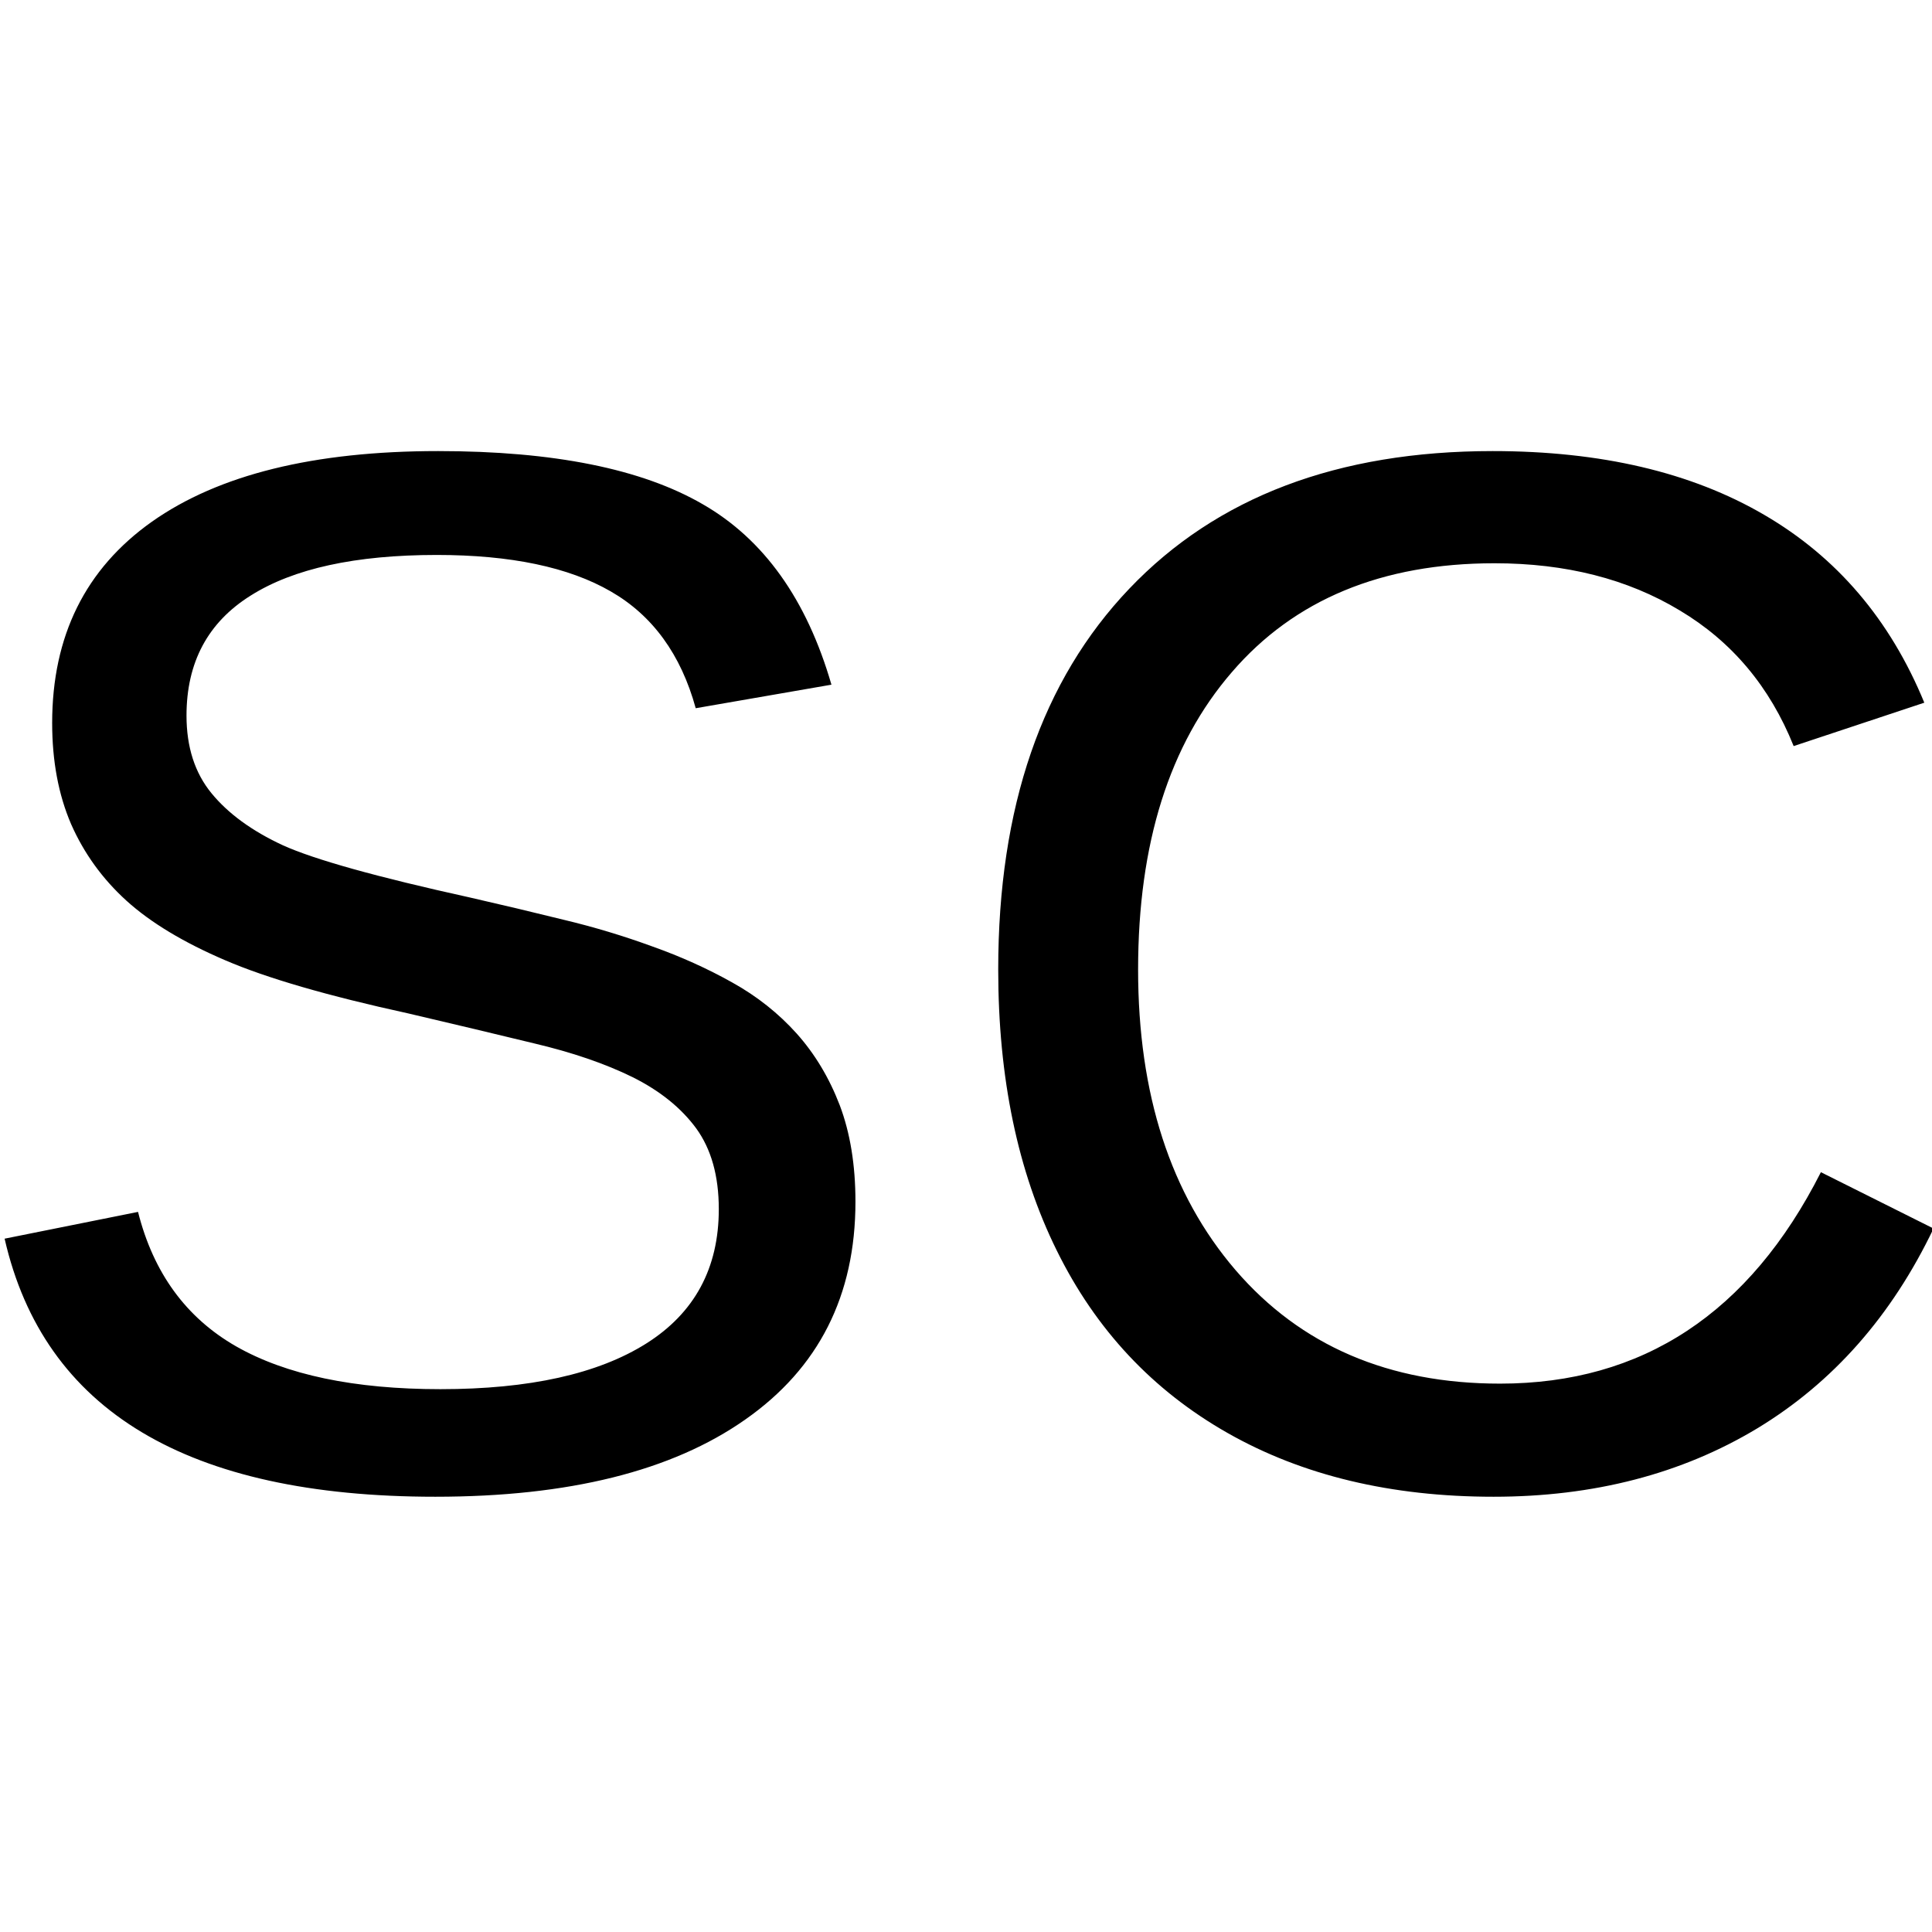
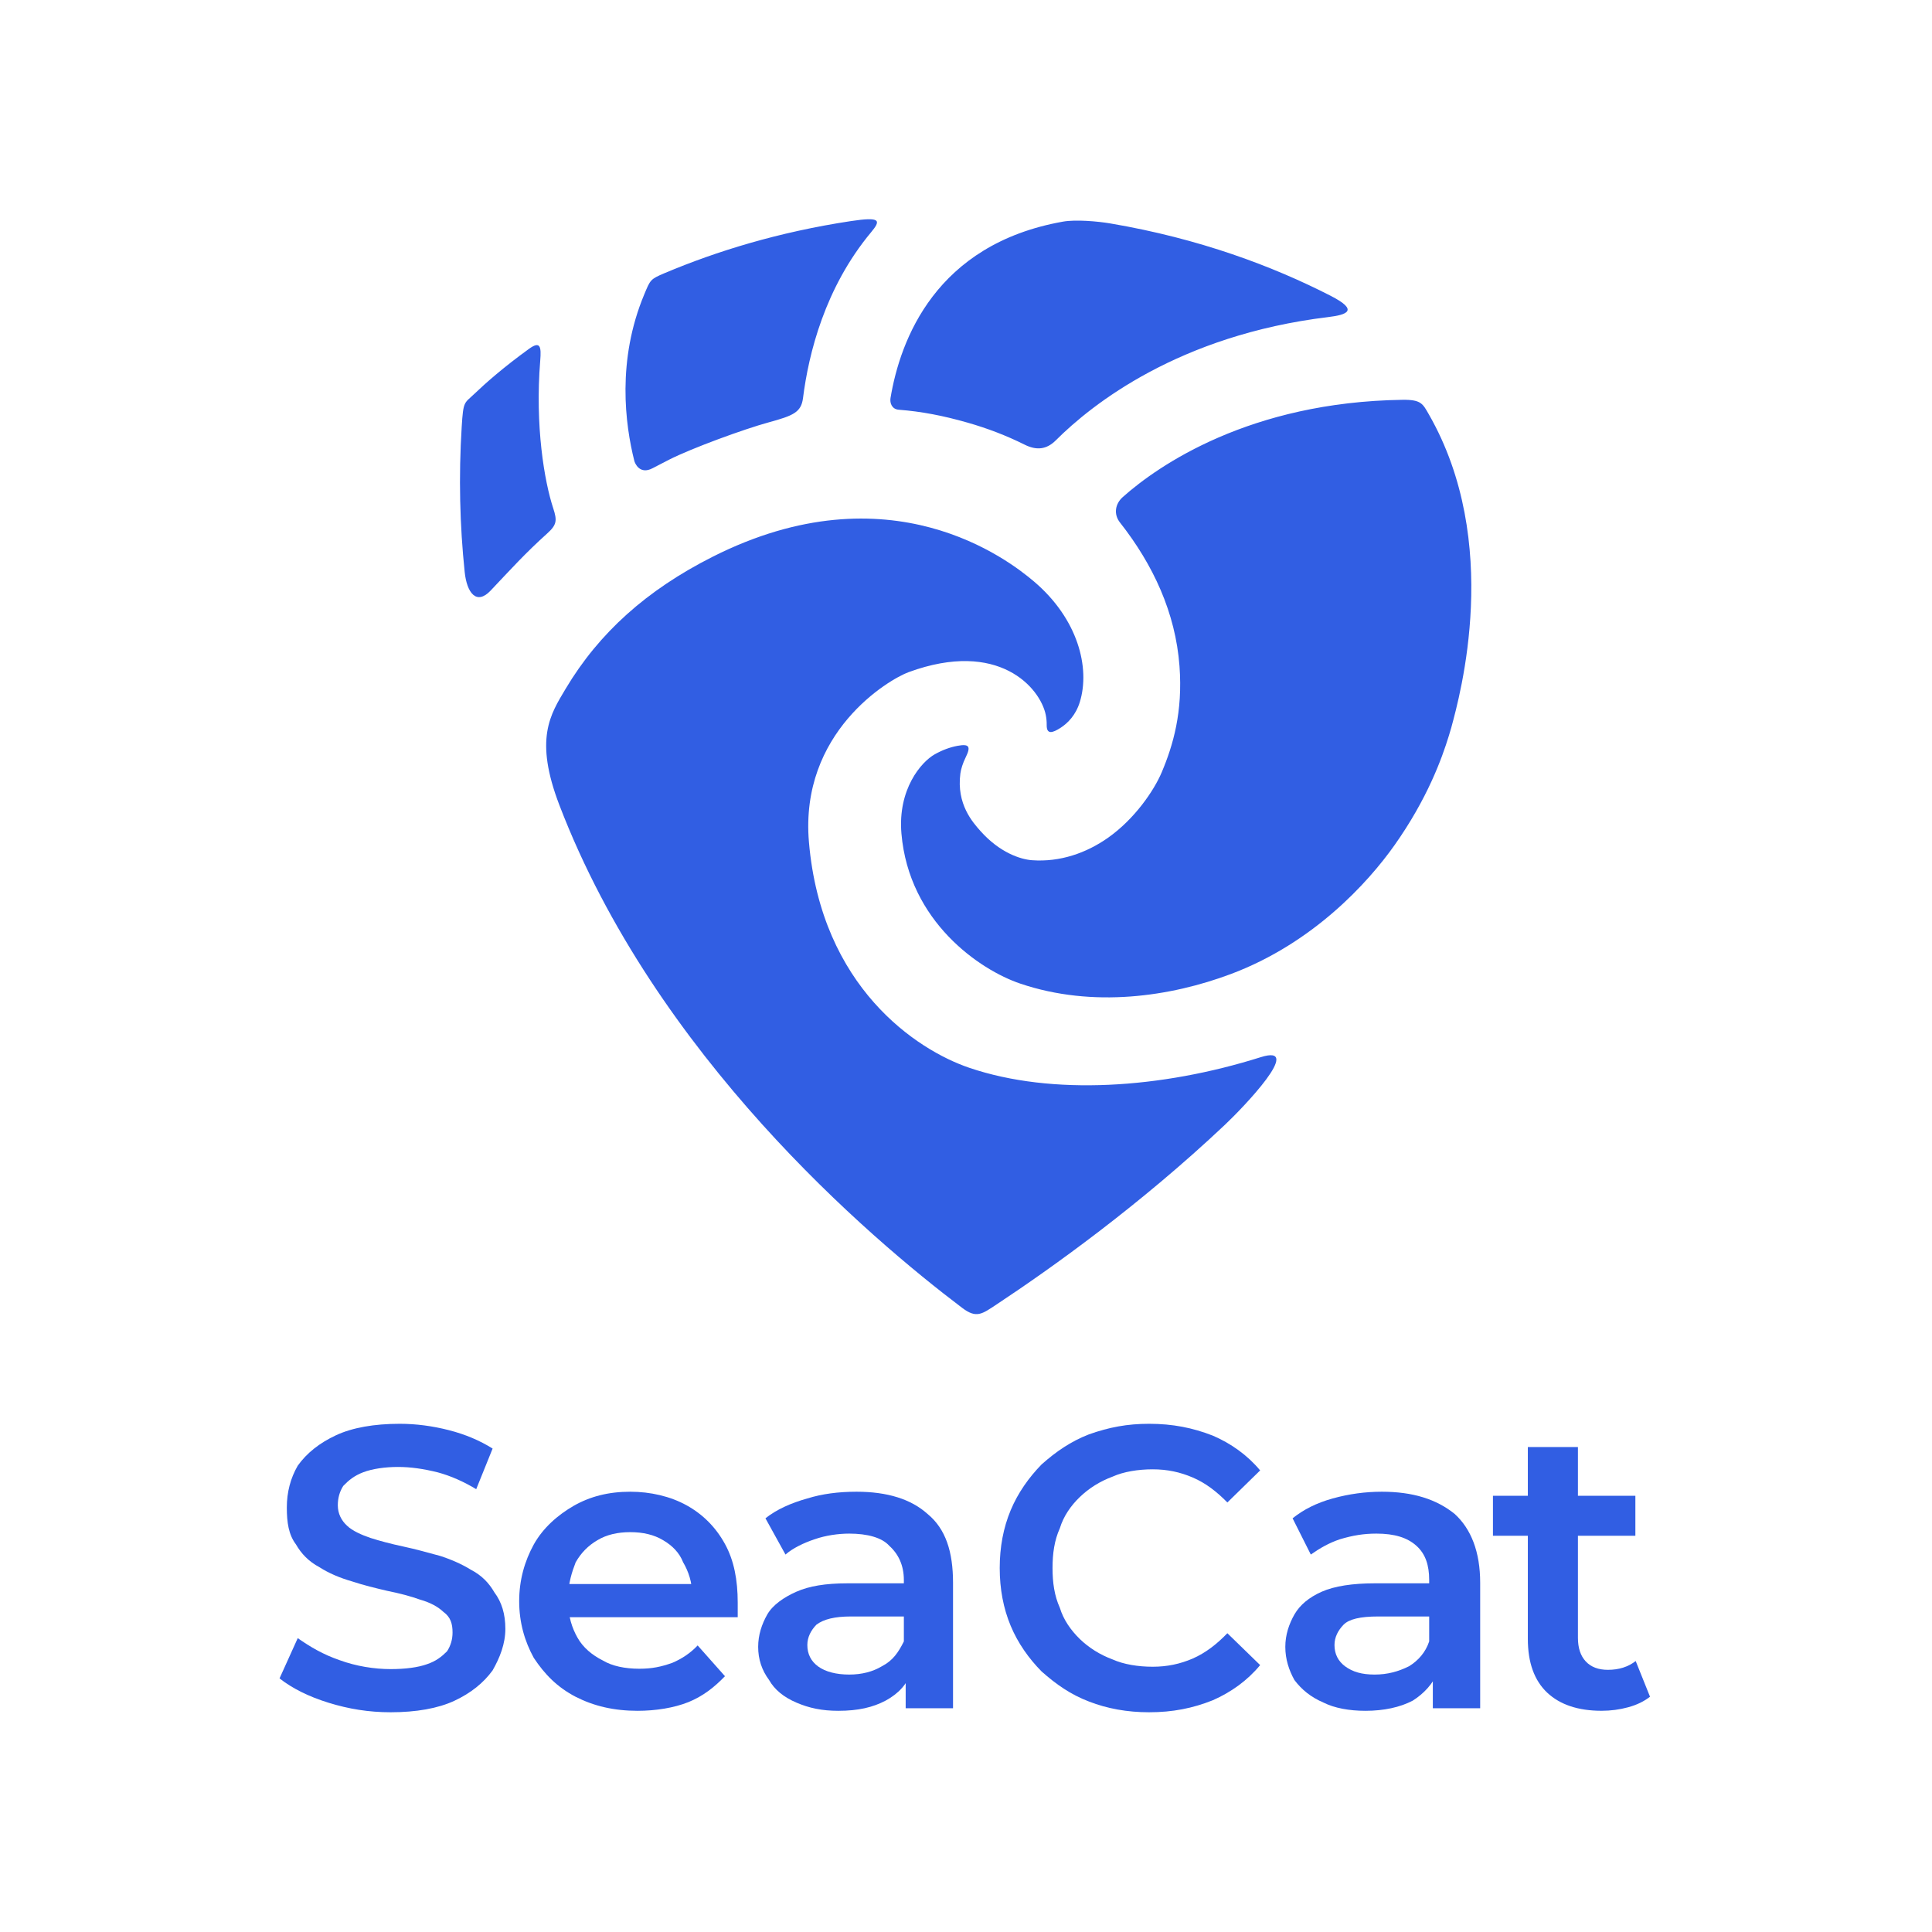
- <svg xmlns="http://www.w3.org/2000/svg" width="100%" height="100%" viewBox="0 0 120 120" version="1.1" xml:space="preserve" style="fill-rule:evenodd;clip-rule:evenodd;stroke-linejoin:round;stroke-miterlimit:2;">
-   <g transform="matrix(1.83517,0,0,1.83517,-65.2278,1.16364)">
-     <text x="33.432px" y="49.541px" style="font-family:'ArialMT', 'Arial', sans-serif;font-size:50px;">SC</text>
+ <svg xmlns="http://www.w3.org/2000/svg" width="100%" height="100%" viewBox="0 0 1410 1410" version="1.1" xml:space="preserve" style="fill-rule:evenodd;clip-rule:evenodd;stroke-linejoin:round;stroke-miterlimit:2;">
+   <g transform="matrix(1,0,0,1,-3425,-1566)">
+     <g transform="matrix(0.688232,0,0,0.917643,3425,1566)">
+       <rect id="compact_singlecolor_light" x="0" y="0" width="2048" height="1536" style="fill:none;" />
+       <clipPath id="_clip1">
+         <rect id="compact_singlecolor_light1" x="0" y="0" width="2048" height="1536" />
+       </clipPath>
+       <g clip-path="url(#_clip1)">
+         <g transform="matrix(1.16174,0,0,0.323725,-61.399,-6.11009)">
+           <g transform="matrix(0.864828,0,0,2.32769,-6134.26,-626.517)">
+             <path d="M8484.74,1393.08C8531.59,1378.3 8466.18,1446.35 8446.98,1464.45C8357.14,1549.2 8263.99,1615.64 8206.4,1653.77C8190.59,1664.24 8184.83,1669.12 8169.7,1657.68C8071.53,1583.47 7845.95,1391.41 7744.6,1127.14C7717.75,1057.11 7734.98,1031.39 7751.14,1004.27C7786.42,945.104 7836.82,900.028 7906.02,865.038C8093.49,770.251 8219.34,868.765 8245.64,891.146C8291.9,930.504 8304.95,982.045 8293.87,1018.15C8289.63,1031.96 8281.2,1040.5 8273.53,1045.44C8264.84,1051.05 8258.72,1052.71 8258.89,1042.37C8258.94,1038.99 8258.61,1035.25 8257.88,1031.72C8252.04,1003.26 8208.3,951.879 8113.24,986.654C8092.2,994.352 7998.05,1050.09 8007.94,1165.96C8021.01,1318.98 8121.64,1385.49 8177.4,1404.34C8264.84,1433.91 8379.89,1426.16 8484.74,1393.08ZM8683.35,1053.85C8676.06,1077.57 8660.81,1120.1 8625.99,1169.33C8597.83,1209.14 8539.84,1272.82 8453.34,1305.28C8389.78,1329.14 8307.82,1341.39 8230.99,1315.41C8188.11,1300.91 8113.5,1249.88 8105.57,1157.05C8101.57,1110.18 8126.5,1081.42 8140.69,1073.43C8148.76,1068.89 8156.76,1065.95 8164.62,1064.47C8177.34,1062.09 8179.01,1065.19 8173.3,1076.79C8170.34,1082.79 8168.38,1089.11 8167.78,1093.68C8163.51,1126.02 8180.89,1145.28 8189.08,1154.47C8209.19,1177.06 8231.09,1184.31 8243.51,1185.19C8272.84,1187.28 8300.58,1177.75 8323.84,1161.32C8351.85,1141.53 8372.2,1111.53 8380.26,1092.45C8392.42,1063.68 8402.65,1028.5 8399.05,980.276C8394.86,924.004 8371.26,873.28 8336.23,828.755C8329.43,820.116 8330.98,809.203 8339.18,801.89C8376.6,768.546 8473.3,701.574 8634.34,699.251C8654.06,698.967 8655.79,703.366 8662.16,714.473C8739.79,849.811 8695.16,1011.23 8685.84,1045.46L8683.35,1053.85ZM8686.42,1043.48L8686.4,1043.55C8686.16,1044.4 8685.9,1045.29 8685.63,1046.23L8685.84,1045.46L8686.42,1043.48ZM7712.54,645.422C7724.48,636.797 7725.53,643.153 7724.34,657.839C7718.75,726.971 7728.68,785.236 7738.1,813.871C7742.33,826.727 7741.76,831.239 7731.71,840.299C7708.42,861.287 7694.44,876.867 7671.98,900.597C7656.94,916.486 7646.88,902.806 7644.61,881.045C7639.47,831.792 7638.16,780.624 7641.46,727.616C7643.17,700.044 7644.07,703.257 7654.92,692.871C7666.12,682.144 7685.32,665.073 7712.54,645.422ZM8052.1,510.639C8083.96,505.809 8084.02,509.83 8073.49,522.465C8024.76,580.974 8007.61,650.552 8001.7,697.333C7999.8,712.452 7991.51,715.923 7965.49,723.038C7939.46,730.153 7884.59,750.181 7860.48,762.371C7854.57,765.358 7848.74,768.374 7842.98,771.422C7829.21,778.706 7824.23,765.985 7823.66,763.747C7813.98,725.37 7804.96,657.65 7834.19,587.838C7840.58,572.553 7840.48,571.925 7855.75,565.485C7910.57,542.36 7976.02,522.169 8052.1,510.639ZM8276.11,511.176C8289.47,508.805 8312.66,510.82 8326.04,513.091C8420.51,529.134 8497.95,558.424 8558.37,589.356C8588.79,604.928 8576.03,609.503 8555.9,611.943C8398.61,631.01 8306.58,703.967 8268.58,741.958C8258.65,751.89 8248.07,752.811 8235.51,746.538C8216.34,736.971 8196.17,729.28 8175.51,723.381C8149.09,715.838 8126.68,711.584 8102.73,709.71C8095.3,709.129 8093.2,702.436 8094.05,697.348C8104.26,636.024 8141.64,535.038 8276.11,511.176Z" style="fill:rgb(49,94,227);" />
+           </g>
+           <g transform="matrix(2.3438,0,0,1.94398,-6548.48,2386.59)">
+             <g transform="matrix(7.09237,0,0,23.0153,-127748,-61950.5)">
+               <path d="M18430.6,2732.81C18429.4,2732.81 18428.3,2732.63 18427.2,2732.29C18426.1,2731.95 18425.2,2731.5 18424.5,2730.95L18425.5,2728.74C18426.2,2729.23 18426.9,2729.64 18427.8,2729.95C18428.7,2730.28 18429.7,2730.44 18430.6,2730.44C18431.4,2730.44 18432.1,2730.35 18432.6,2730.17C18433.1,2730 18433.4,2729.76 18433.7,2729.46C18433.9,2729.15 18434,2728.81 18434,2728.43C18434,2727.96 18433.9,2727.59 18433.5,2727.3C18433.2,2727.02 18432.8,2726.79 18432.2,2726.62C18431.7,2726.44 18431.1,2726.28 18430.4,2726.14C18429.8,2726 18429.1,2725.83 18428.5,2725.63C18427.8,2725.43 18427.2,2725.17 18426.7,2724.85C18426.1,2724.53 18425.7,2724.11 18425.4,2723.59C18425,2723.06 18424.9,2722.39 18424.9,2721.57C18424.9,2720.73 18425.1,2719.96 18425.5,2719.27C18426,2718.57 18426.7,2718.02 18427.6,2717.6C18428.5,2717.18 18429.7,2716.97 18431.1,2716.97C18432,2716.97 18432.9,2717.09 18433.8,2717.32C18434.7,2717.55 18435.5,2717.89 18436.2,2718.33L18435.3,2720.56C18434.6,2720.14 18433.9,2719.83 18433.2,2719.64C18432.4,2719.44 18431.7,2719.34 18431,2719.34C18430.3,2719.34 18429.6,2719.44 18429.1,2719.63C18428.6,2719.82 18428.3,2720.07 18428,2720.38C18427.8,2720.69 18427.7,2721.05 18427.7,2721.44C18427.7,2721.91 18427.9,2722.28 18428.2,2722.56C18428.5,2722.85 18429,2723.07 18429.5,2723.24C18430,2723.4 18430.6,2723.56 18431.3,2723.71C18432,2723.86 18432.6,2724.03 18433.3,2724.22C18433.9,2724.41 18434.5,2724.67 18435,2724.98C18435.6,2725.29 18436,2725.71 18436.3,2726.23C18436.7,2726.76 18436.9,2727.42 18436.9,2728.23C18436.9,2729.05 18436.6,2729.81 18436.2,2730.51C18435.7,2731.2 18435,2731.76 18434.1,2732.18C18433.2,2732.6 18432,2732.81 18430.6,2732.81Z" style="fill:rgb(49,94,227);fill-rule:nonzero;" />
+             </g>
+             <g transform="matrix(7.09237,0,0,23.0153,-127749,-61950.5)">
+               <path d="M18444.3,2732.73C18443,2732.73 18441.9,2732.47 18440.9,2731.96C18439.9,2731.44 18439.2,2730.73 18438.6,2729.82C18438.1,2728.91 18437.8,2727.88 18437.8,2726.71C18437.8,2725.55 18438.1,2724.51 18438.6,2723.6C18439.1,2722.7 18439.9,2721.99 18440.8,2721.47C18441.7,2720.96 18442.7,2720.7 18443.9,2720.7C18445,2720.7 18446.1,2720.95 18447,2721.45C18447.9,2721.95 18448.6,2722.66 18449.1,2723.57C18449.6,2724.48 18449.8,2725.55 18449.8,2726.79C18449.8,2726.9 18449.8,2727.03 18449.8,2727.18C18449.8,2727.33 18449.8,2727.47 18449.8,2727.59L18440,2727.59L18440,2725.77L18448.3,2725.77L18447.3,2726.35C18447.3,2725.68 18447.1,2725.08 18446.8,2724.57C18446.6,2724.05 18446.2,2723.65 18445.7,2723.36C18445.2,2723.06 18444.6,2722.92 18443.9,2722.92C18443.2,2722.92 18442.6,2723.06 18442.1,2723.36C18441.6,2723.65 18441.2,2724.05 18440.9,2724.58C18440.7,2725.1 18440.5,2725.71 18440.5,2726.41L18440.5,2726.85C18440.5,2727.55 18440.7,2728.18 18441,2728.71C18441.3,2729.25 18441.8,2729.67 18442.4,2729.97C18442.9,2730.27 18443.6,2730.42 18444.4,2730.42C18445.1,2730.42 18445.6,2730.31 18446.2,2730.1C18446.7,2729.89 18447.2,2729.57 18447.6,2729.14L18449.1,2730.83C18448.5,2731.45 18447.9,2731.92 18447.1,2732.25C18446.3,2732.57 18445.3,2732.73 18444.3,2732.73Z" style="fill:rgb(49,94,227);fill-rule:nonzero;" />
+             </g>
+             <g transform="matrix(7.09237,0,0,23.0153,-127746,-61950.5)">
+               <path d="M18458.6,2732.59L18458.6,2730.21L18458.5,2729.71L18458.5,2725.55C18458.5,2724.74 18458.2,2724.12 18457.7,2723.67C18457.3,2723.22 18456.5,2723 18455.5,2723C18454.9,2723 18454.2,2723.1 18453.6,2723.31C18453,2723.51 18452.4,2723.8 18452,2724.15L18450.9,2722.16C18451.5,2721.68 18452.3,2721.32 18453.2,2721.07C18454,2720.82 18454.9,2720.7 18455.9,2720.7C18457.6,2720.7 18458.9,2721.11 18459.8,2721.92C18460.8,2722.74 18461.2,2724 18461.2,2725.7L18461.2,2732.59L18458.6,2732.59ZM18454.9,2732.73C18454,2732.73 18453.3,2732.58 18452.6,2732.28C18451.9,2731.98 18451.4,2731.57 18451.1,2731.04C18450.7,2730.5 18450.5,2729.9 18450.5,2729.22C18450.5,2728.56 18450.7,2727.97 18451,2727.44C18451.3,2726.92 18451.9,2726.5 18452.6,2726.19C18453.3,2725.88 18454.2,2725.73 18455.4,2725.73L18458.8,2725.73L18458.8,2727.55L18455.6,2727.55C18454.7,2727.55 18454.1,2727.7 18453.7,2728C18453.4,2728.31 18453.2,2728.68 18453.2,2729.12C18453.2,2729.61 18453.4,2730.01 18453.8,2730.3C18454.2,2730.59 18454.8,2730.74 18455.5,2730.74C18456.2,2730.74 18456.8,2730.58 18457.3,2730.28C18457.9,2729.97 18458.2,2729.52 18458.5,2728.92L18458.9,2730.57C18458.7,2731.26 18458.2,2731.79 18457.5,2732.17C18456.8,2732.54 18456,2732.73 18454.9,2732.73Z" style="fill:rgb(49,94,227);fill-rule:nonzero;" />
+             </g>
+             <g transform="matrix(7.09237,0,0,23.0153,-127742,-61950.5)">
+               <path d="M18471.4,2732.81C18470.2,2732.81 18469.1,2732.61 18468.1,2732.22C18467.1,2731.84 18466.3,2731.28 18465.5,2730.57C18464.8,2729.86 18464.2,2729.02 18463.8,2728.06C18463.4,2727.1 18463.2,2726.04 18463.2,2724.89C18463.2,2723.74 18463.4,2722.68 18463.8,2721.72C18464.2,2720.76 18464.8,2719.92 18465.5,2719.2C18466.3,2718.49 18467.1,2717.94 18468.1,2717.55C18469.2,2717.16 18470.2,2716.97 18471.4,2716.97C18472.7,2716.97 18473.8,2717.19 18474.9,2717.62C18475.9,2718.05 18476.8,2718.69 18477.5,2719.53L18475.7,2721.29C18475.1,2720.68 18474.5,2720.22 18473.8,2719.92C18473.1,2719.62 18472.4,2719.47 18471.6,2719.47C18470.8,2719.47 18470,2719.6 18469.4,2719.87C18468.7,2720.13 18468.1,2720.51 18467.6,2720.99C18467.1,2721.47 18466.7,2722.05 18466.5,2722.71C18466.2,2723.37 18466.1,2724.1 18466.1,2724.89C18466.1,2725.68 18466.2,2726.41 18466.5,2727.07C18466.7,2727.73 18467.1,2728.3 18467.6,2728.79C18468.1,2729.27 18468.7,2729.65 18469.4,2729.91C18470,2730.18 18470.8,2730.31 18471.6,2730.31C18472.4,2730.31 18473.1,2730.16 18473.8,2729.86C18474.5,2729.55 18475.1,2729.09 18475.7,2728.47L18477.5,2730.22C18476.8,2731.07 18475.9,2731.71 18474.9,2732.15C18473.8,2732.59 18472.7,2732.81 18471.4,2732.81Z" style="fill:rgb(49,94,227);fill-rule:nonzero;" />
+             </g>
+             <g transform="matrix(7.09237,0,0,23.0153,-127740,-61950.5)">
+               <path d="M18486.7,2732.59L18486.7,2730.21L18486.5,2729.71L18486.5,2725.55C18486.5,2724.74 18486.3,2724.12 18485.8,2723.67C18485.3,2723.22 18484.6,2723 18483.6,2723C18482.9,2723 18482.3,2723.1 18481.6,2723.31C18481,2723.51 18480.5,2723.8 18480,2724.15L18479,2722.16C18479.6,2721.68 18480.3,2721.32 18481.2,2721.07C18482.1,2720.82 18483,2720.7 18483.9,2720.7C18485.6,2720.7 18486.9,2721.11 18487.9,2721.92C18488.8,2722.74 18489.3,2724 18489.3,2725.7L18489.3,2732.59L18486.7,2732.59ZM18483,2732.73C18482.1,2732.73 18481.3,2732.58 18480.7,2732.28C18480,2731.98 18479.5,2731.57 18479.1,2731.04C18478.8,2730.5 18478.6,2729.9 18478.6,2729.22C18478.6,2728.56 18478.8,2727.97 18479.1,2727.44C18479.4,2726.92 18479.9,2726.5 18480.6,2726.19C18481.3,2725.88 18482.3,2725.73 18483.5,2725.73L18486.9,2725.73L18486.9,2727.55L18483.7,2727.55C18482.7,2727.55 18482.1,2727.7 18481.8,2728C18481.5,2728.31 18481.3,2728.68 18481.3,2729.12C18481.3,2729.61 18481.5,2730.01 18481.9,2730.3C18482.3,2730.59 18482.8,2730.74 18483.5,2730.74C18484.2,2730.74 18484.8,2730.58 18485.4,2730.28C18485.9,2729.97 18486.3,2729.52 18486.5,2728.92L18487,2730.57C18486.7,2731.26 18486.2,2731.79 18485.6,2732.17C18484.9,2732.54 18484,2732.73 18483,2732.73Z" style="fill:rgb(49,94,227);fill-rule:nonzero;" />
+             </g>
+             <g transform="matrix(0.308159,0,0,1,-9001.71,-1892.68)">
+               <path d="M40345.2,2565.06L40417.8,2565.06L40417.8,2615.55L40345.2,2615.55L40345.2,2744.5C40345.2,2757.35 40348.5,2767.31 40355.1,2774.38C40361.7,2781.46 40371.1,2785 40383.1,2785C40397,2785 40408.7,2781.29 40418.2,2773.88L40436.3,2818.98C40428.7,2824.93 40419.5,2829.38 40408.6,2832.33C40397.8,2835.28 40386.6,2836.75 40375.2,2836.75C40345.5,2836.75 40322.6,2829.1 40306.3,2813.79C40290.1,2798.47 40281.9,2775.86 40281.9,2745.95L40281.9,2615.55L40237.8,2615.55L40237.8,2565.06L40281.9,2565.06L40281.9,2503.47L40345.2,2503.47L40345.2,2565.06Z" style="fill:rgb(49,94,227);fill-rule:nonzero;" />
+             </g>
+           </g>
+           <g transform="matrix(1.37081,0,0,3.67526,-2528.39,-5736.58)">
+             <rect x="1883" y="1566" width="1286" height="1291" style="fill:none;" />
+           </g>
+         </g>
+       </g>
+     </g>
  </g>
</svg>
